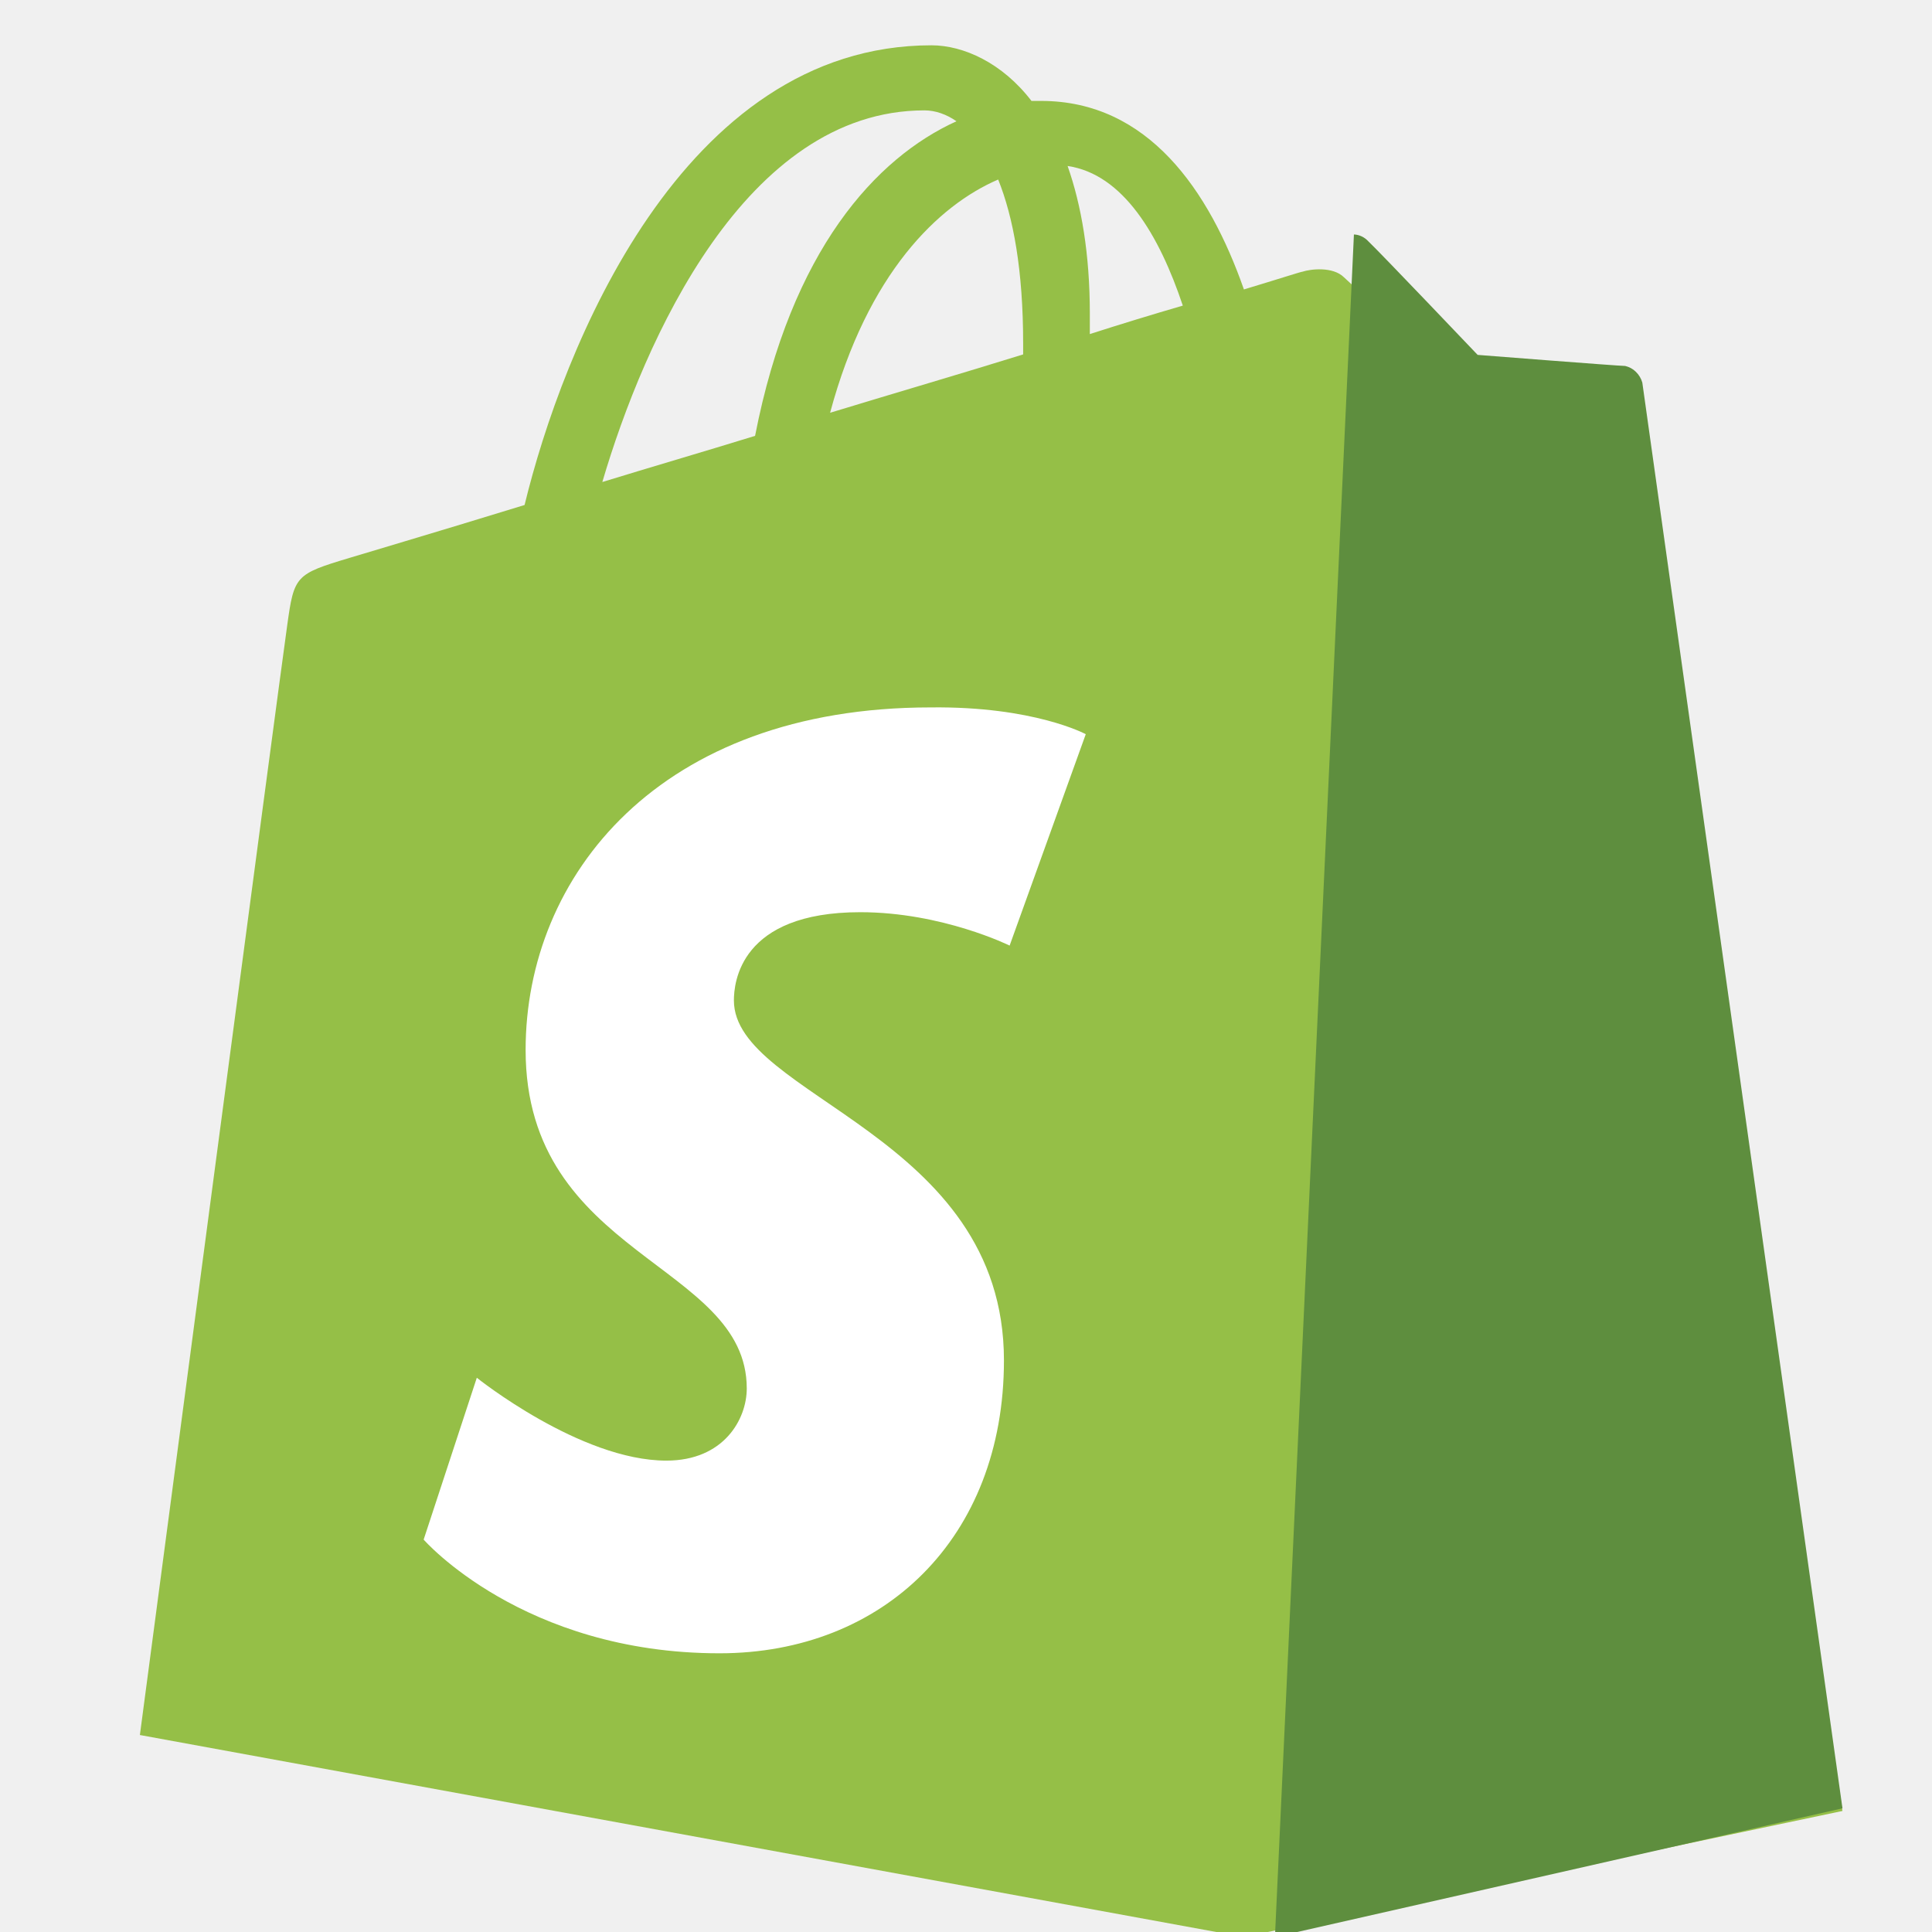
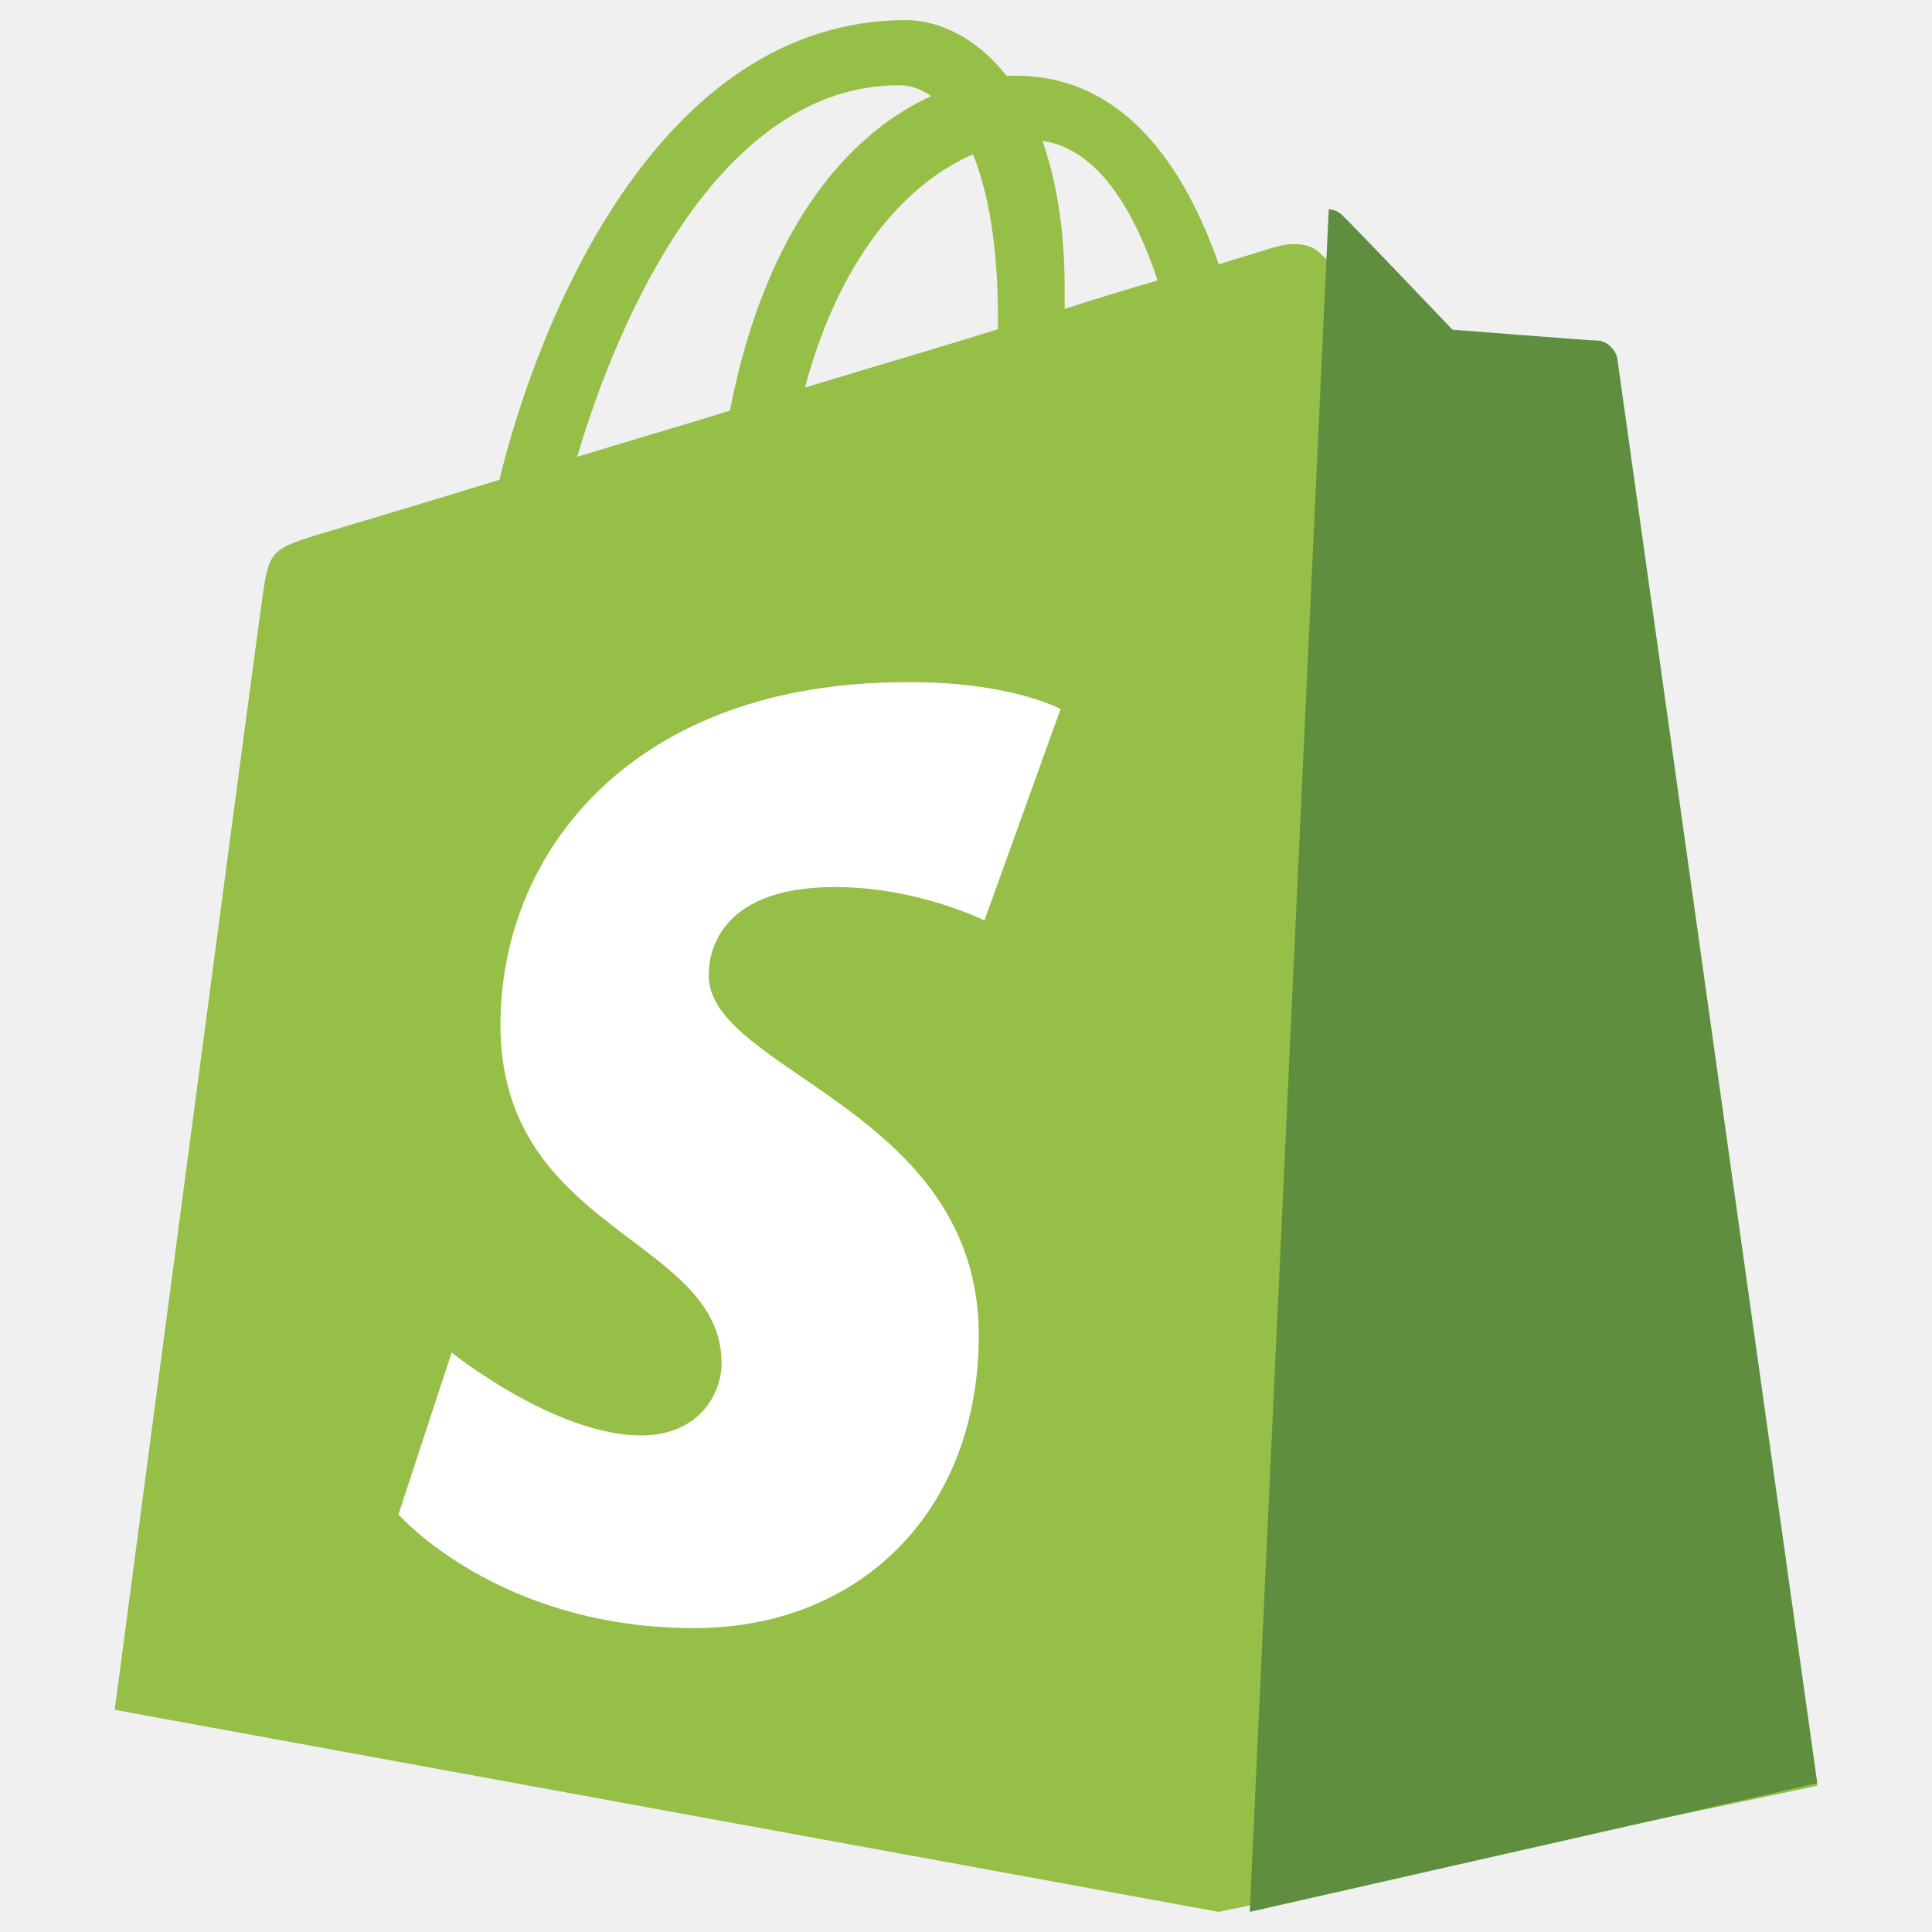
<svg xmlns="http://www.w3.org/2000/svg" viewBox="0 0 24 24" fill="none">
-   <g transform="translate(-1.787234 -1.787234) scale(1.175)">
+   <g transform="translate(-2.1 -2.1) scale(1.175)">
    <path d="M18.768 5.9C18.754 5.799 18.666 5.742 18.592 5.742C18.518 5.742 16.948 5.627 16.948 5.627C16.948 5.627 15.861 4.566 15.729 4.452C15.612 4.337 15.377 4.365 15.289 4.394C15.274 4.394 15.054 4.466 14.672 4.581C14.305 3.534 13.659 2.588 12.528 2.588H12.426C12.118 2.186 11.707 2 11.369 2C8.726 2 7.464 5.226 7.067 6.86C6.039 7.176 5.305 7.391 5.217 7.419C4.644 7.591 4.63 7.606 4.557 8.136C4.498 8.537 3 19.864 3 19.864L14.672 22L21 20.667C21 20.652 18.783 6 18.768 5.9ZM14.026 4.752C13.697 4.848 13.369 4.948 13.043 5.053V4.838C13.043 4.207 12.954 3.691 12.808 3.276C13.395 3.362 13.777 4.007 14.026 4.752ZM12.074 3.419C12.235 3.82 12.338 4.38 12.338 5.154V5.268C11.692 5.469 11.002 5.67 10.297 5.885C10.694 4.408 11.442 3.691 12.074 3.419ZM11.295 2.688C11.412 2.688 11.53 2.731 11.633 2.803C10.781 3.19 9.886 4.165 9.504 6.129C8.946 6.301 8.403 6.459 7.889 6.617C8.329 5.125 9.401 2.688 11.295 2.688Z" fill="#95BF47" />
    <path d="M18.703 5.39C18.633 5.39 17.143 5.273 17.143 5.273C17.143 5.273 16.113 4.191 15.988 4.073C15.948 4.029 15.893 4.002 15.835 4L15 22L21 20.639C21 20.639 18.898 5.668 18.884 5.566C18.872 5.523 18.848 5.483 18.816 5.452C18.785 5.421 18.745 5.4 18.703 5.39Z" fill="#5E8E3E" />
    <path d="M13 9.283L12.195 11.518C12.195 11.518 11.482 11.165 10.616 11.165C9.34 11.165 9.28 11.914 9.28 12.098C9.28 13.116 12.135 13.513 12.135 15.903C12.135 17.784 10.859 19 9.128 19C7.048 19 6 17.798 6 17.798L6.562 16.087C6.562 16.087 7.655 16.963 8.566 16.963C9.174 16.963 9.416 16.525 9.416 16.2C9.416 14.87 7.078 14.813 7.078 12.621C7.078 10.783 8.49 9 11.36 9C12.453 8.987 13 9.283 13 9.283H13Z" fill="white" />
  </g>
</svg>
